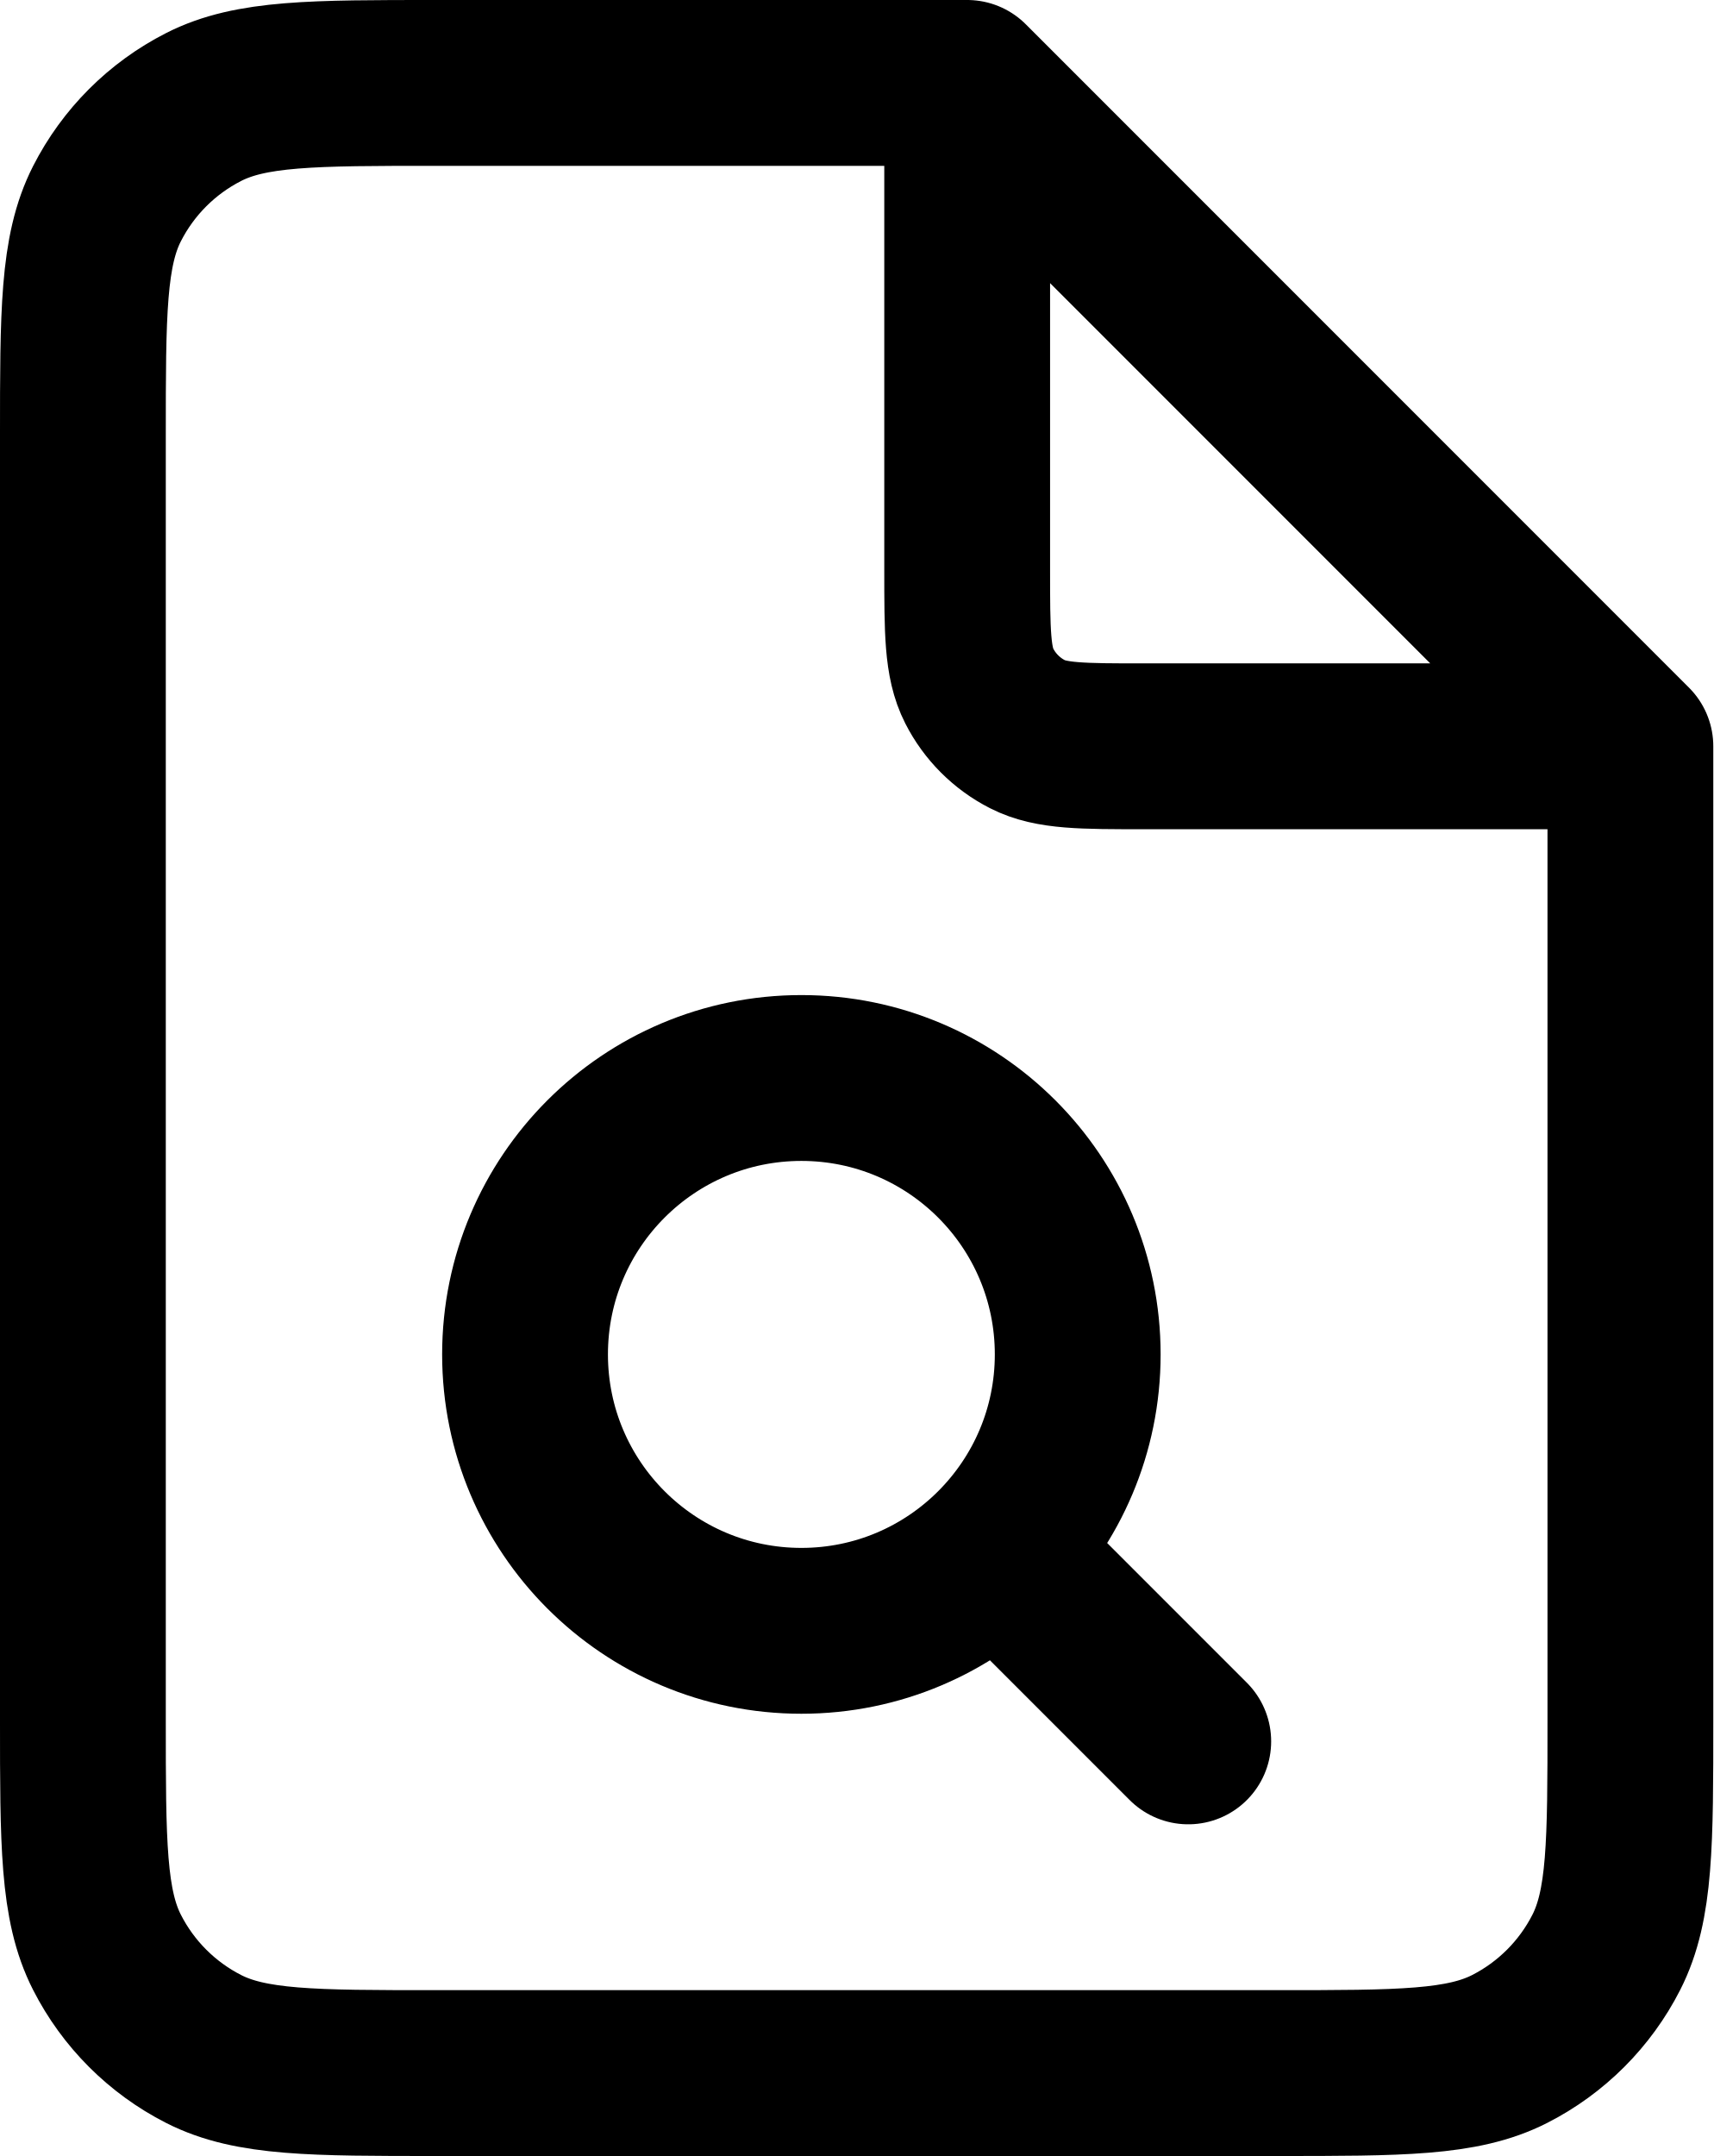
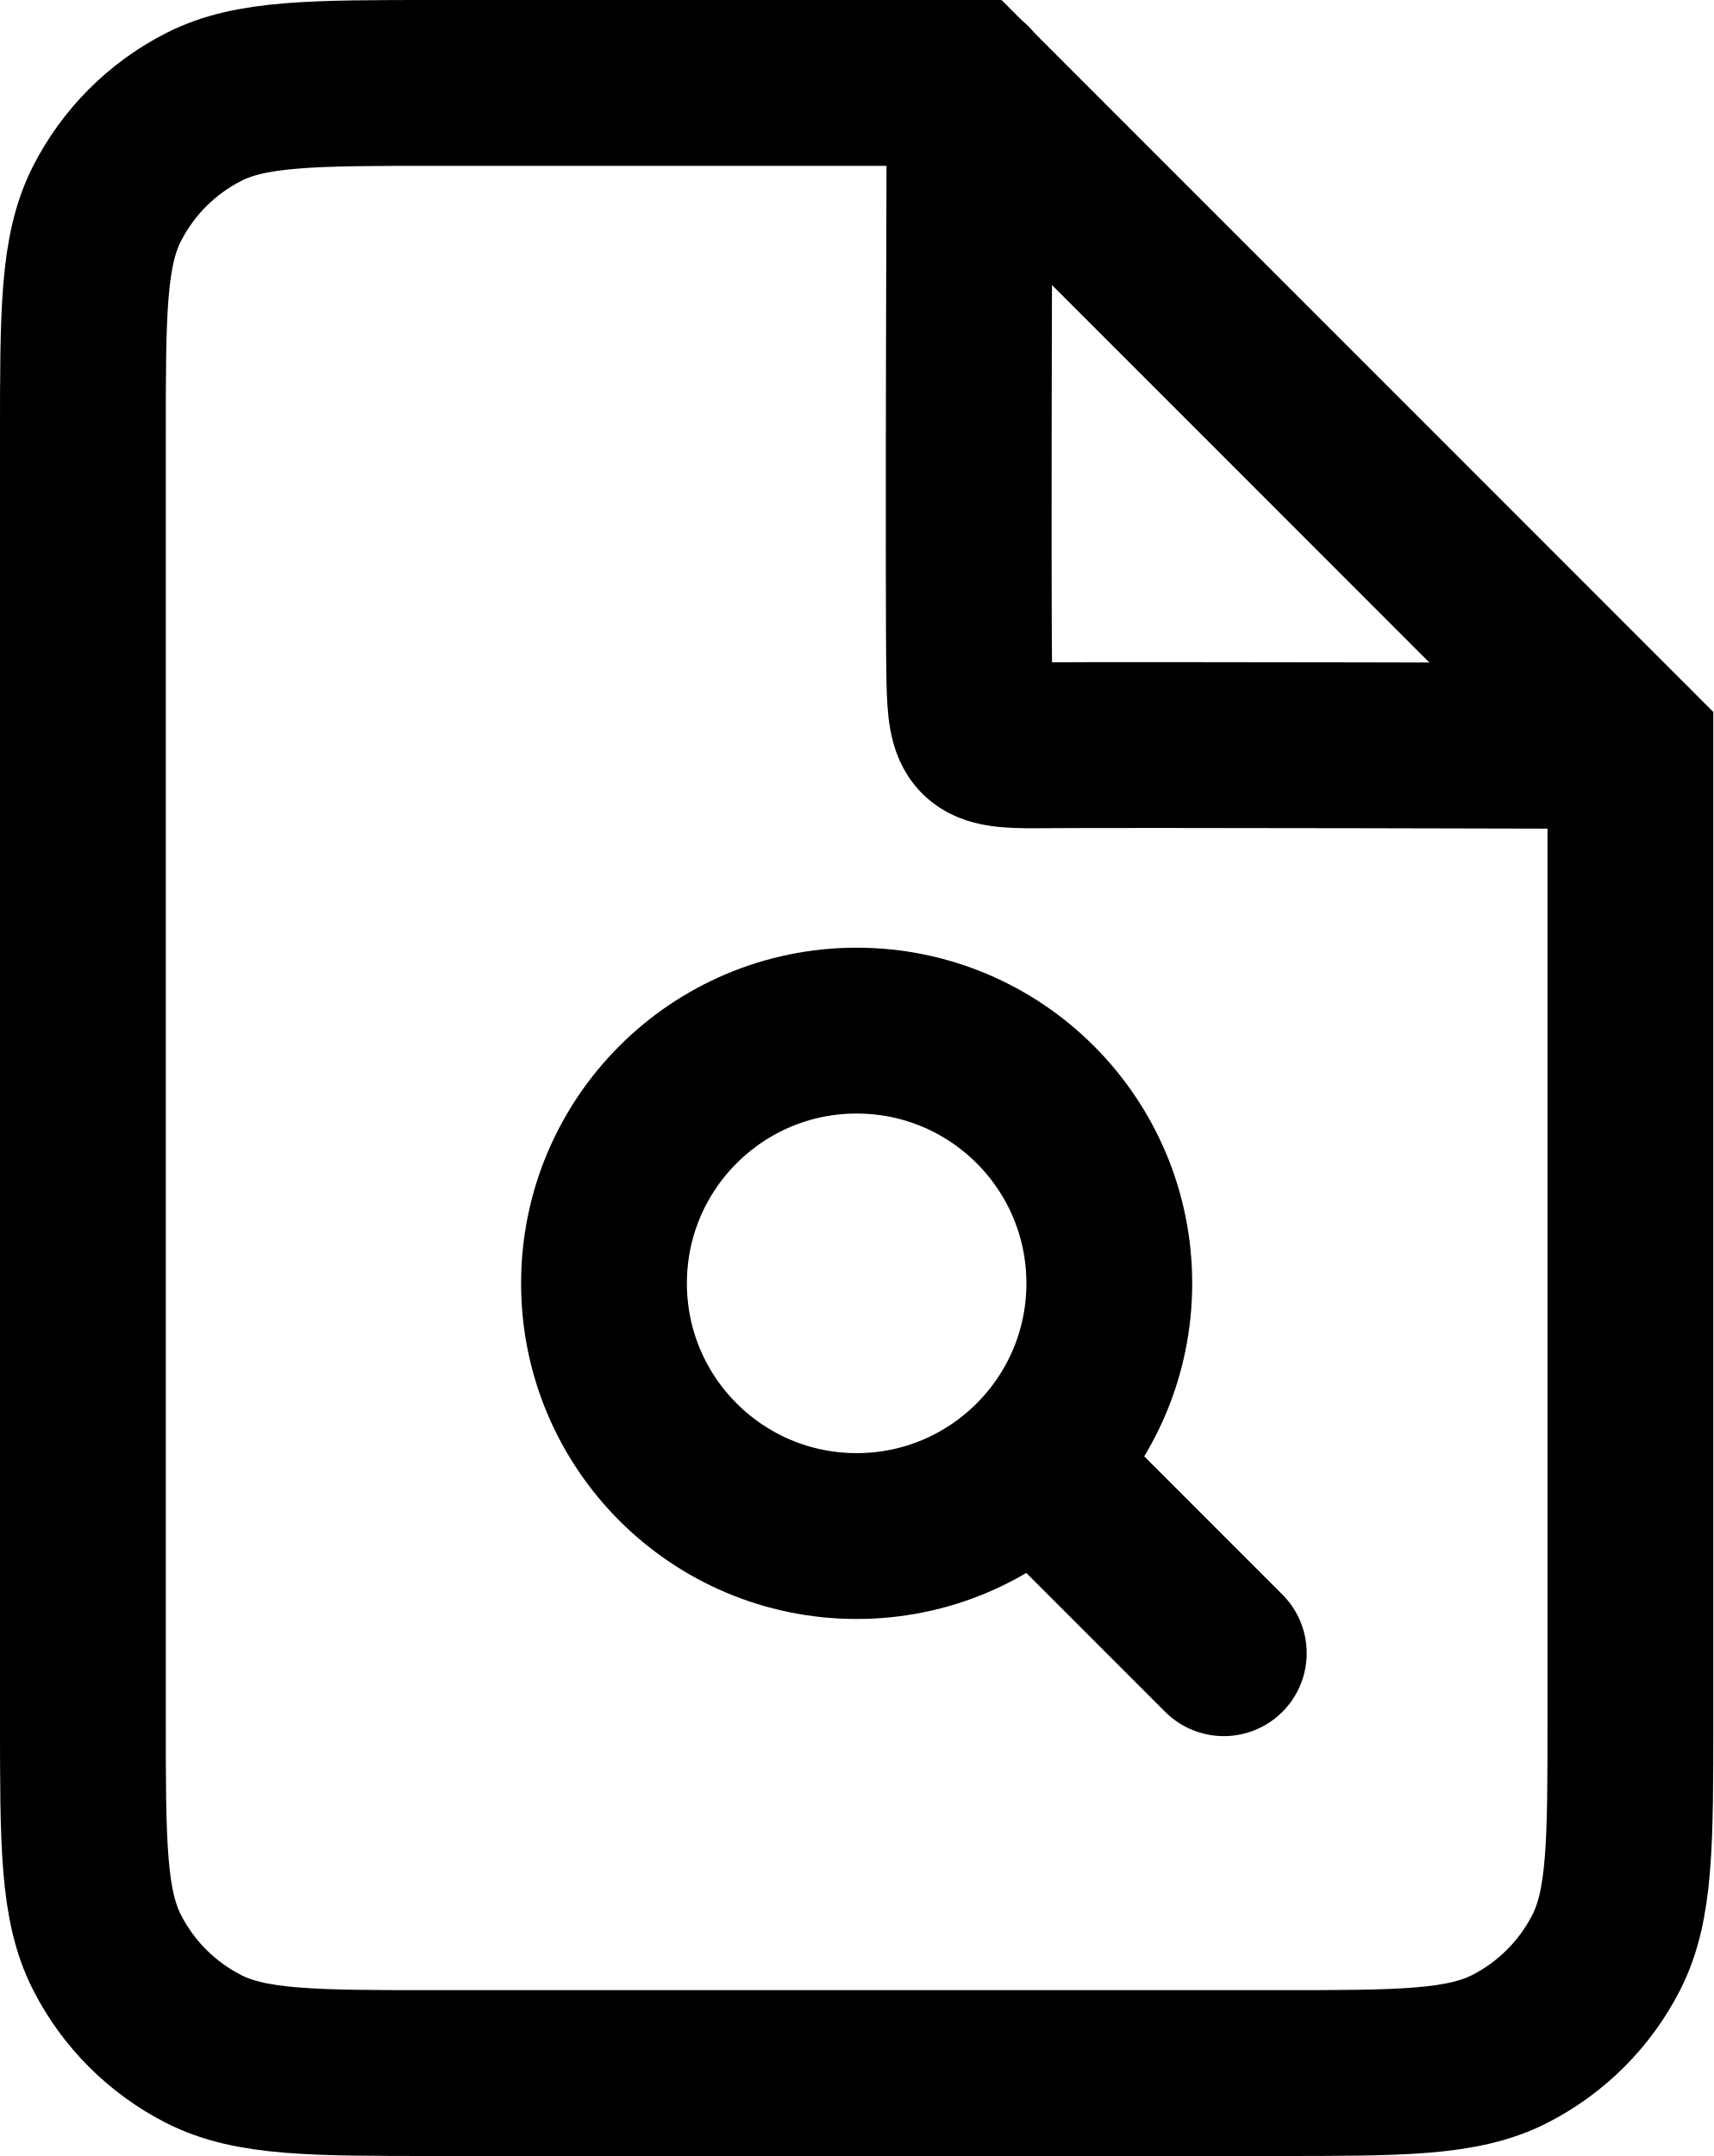
<svg xmlns="http://www.w3.org/2000/svg" version="1.1" width="310" height="390" viewBox="0,0,310,390">
-   <g transform="translate(-85,15)">
-     <g data-paper-data="{&quot;isPaintingLayer&quot;:true}" fill="none" fill-rule="nonzero" stroke="#000000" stroke-width="30" stroke-linecap="round" stroke-linejoin="round" stroke-miterlimit="10" stroke-dasharray="" stroke-dashoffset="0" style="mix-blend-mode: normal">
-       <path d="M300,300l-34.628,-34.628M380,120v176c0,22.402 0,33.604 -4.36,42.16c-3.834,7.526 -9.954,13.646 -17.48,17.48c-8.556,4.36 -19.758,4.36 -42.16,4.36h-152c-22.402,0 -33.603,0 -42.16,-4.36c-7.527,-3.834 -13.646,-9.954 -17.481,-17.48c-4.36,-8.556 -4.36,-19.758 -4.36,-42.16v-232c0,-22.402 0,-33.603 4.36,-42.16c3.835,-7.527 9.954,-13.646 17.481,-17.481c8.556,-4.36 19.758,-4.36 42.16,-4.36h96M380,120l-120,-120M380,120h-88c-11.202,0 -16.802,0 -21.08,-2.18c-3.764,-1.918 -6.822,-4.977 -8.74,-8.74c-2.18,-4.278 -2.18,-9.879 -2.18,-21.08v-88M230,180c-27.614,0 -50,22.386 -50,50c0,27.614 22.386,50 50,50c27.614,0 50,-22.386 50,-50c0,-27.614 -22.386,-50 -50,-50z" />
+   <g transform="translate(-84.99998,15.00001)">
+     <g data-paper-data="{&quot;isPaintingLayer&quot;:true}" fill="none" fill-rule="nonzero" stroke="#000000" stroke-width="30" stroke-linejoin="miter" stroke-miterlimit="10" stroke-dasharray="" stroke-dashoffset="0" style="mix-blend-mode: normal">
+       <path d="M380,296c0,22.402 0,33.604 -4.36,42.16c-3.834,7.526 -9.954,13.646 -17.48,17.48c-8.556,4.36 -19.758,4.36 -42.16,4.36h-152c-22.402,0 -33.603,0 -42.16,-4.36c-7.527,-3.834 -13.646,-9.954 -17.481,-17.48c-4.36,-8.556 -4.36,-19.758 -4.36,-42.16v-232c0,-22.402 0,-33.603 4.36,-42.16c3.835,-7.527 9.954,-13.646 17.481,-17.481c8.556,-4.36 19.758,-4.36 42.16,-4.36h96l120,120z" stroke-linecap="butt" />
+       <path d="M379.881,119.928c0,0 -92.138,-0.256 -107.106,-0.11c-11.121,0.108 -12.162,-1.053 -12.384,-11.971c-0.297,-14.623 0.063,-107.482 0.063,-107.482" stroke-linecap="round" />
+       <path d="M194.286,217.143c0,-25.247 20.467,-45.714 45.714,-45.714c25.247,0 45.714,20.467 45.714,45.714c0,25.247 -20.467,45.714 -45.714,45.714c-25.247,0 -45.714,-20.467 -45.714,-45.714z" stroke-linecap="butt" />
+       <path d="M276.429,254.048l30,30" stroke-linecap="round" />
    </g>
  </g>
</svg>
